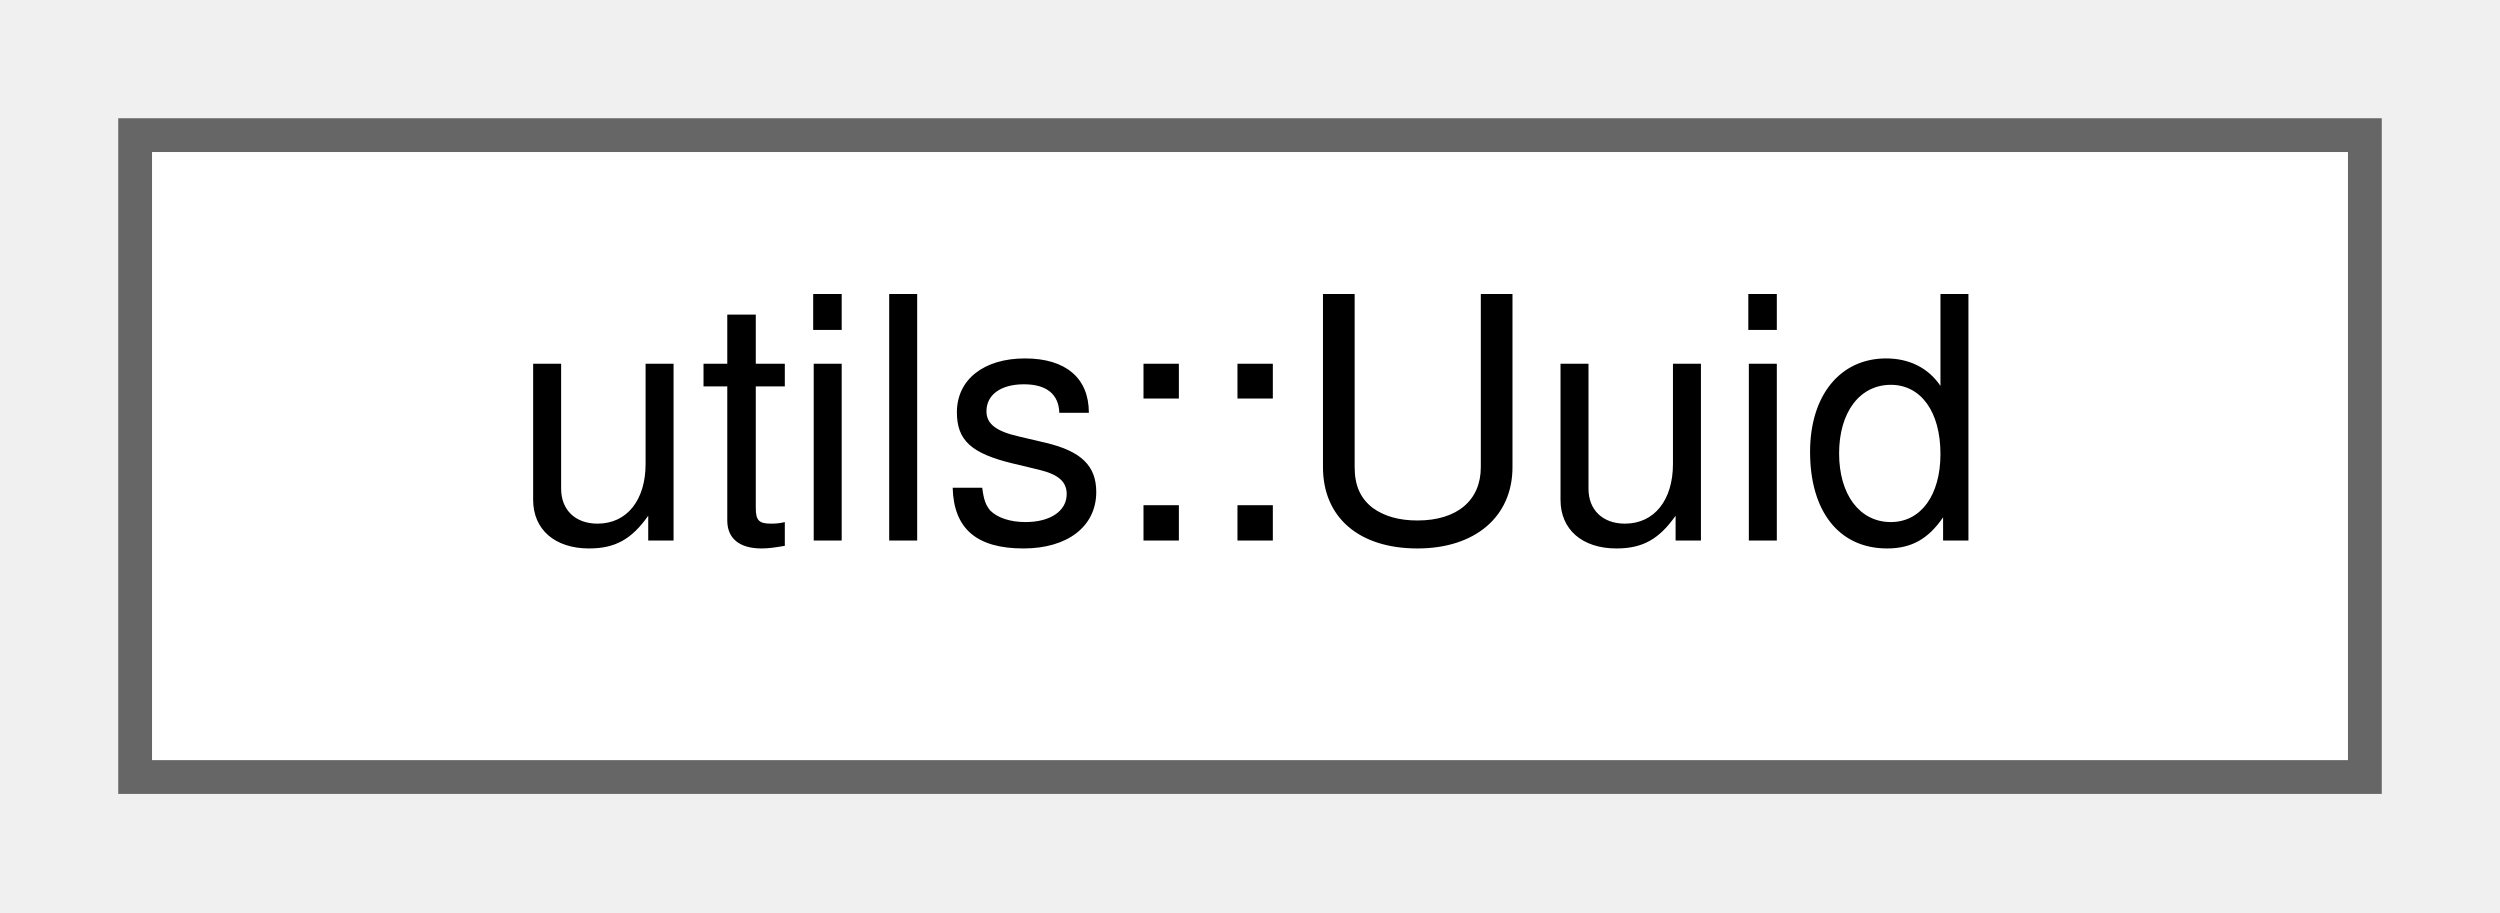
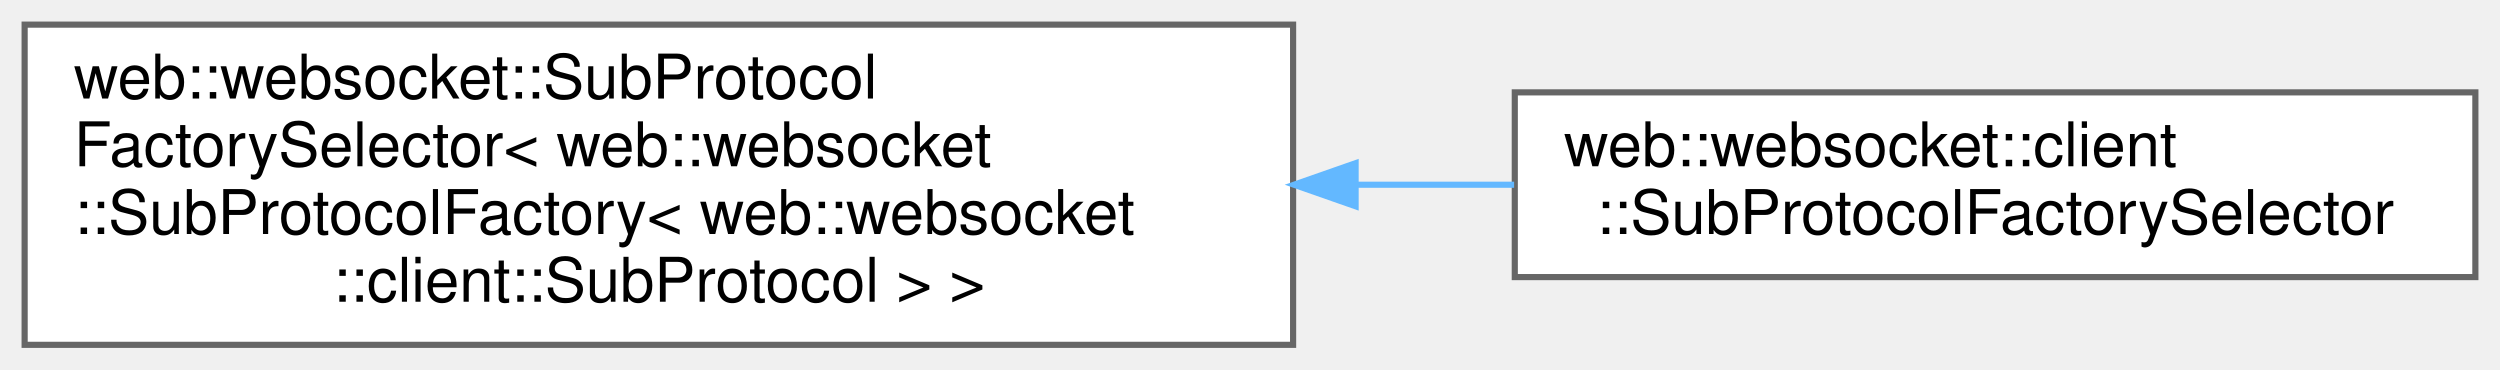
- <svg xmlns="http://www.w3.org/2000/svg" xmlns:xlink="http://www.w3.org/1999/xlink" width="74pt" height="27pt" viewBox="0.00 0.00 74.00 27.00">
-   <g id="graph0" class="graph" transform="scale(1 1) rotate(0) translate(4 23)">
+ <svg xmlns="http://www.w3.org/2000/svg" xmlns:xlink="http://www.w3.org/1999/xlink" width="406pt" height="60pt" viewBox="0.00 0.00 406.00 60.00">
+   <g id="graph0" class="graph" transform="scale(1 1) rotate(0) translate(4 56)">
    <g id="Node000000" class="node">
      <g id="a_Node000000">
-         <a xlink:href="classutils_1_1_uuid.html" target="_top" xlink:title=" ">
-           <polygon fill="white" stroke="#666666" points="66,-19 0,-19 0,0 66,0 66,-19" />
-           <text text-anchor="middle" x="33" y="-7" font-family="Helvetica,sans-Serif" font-size="10.00">utils::Uuid</text>
+         <a xlink:href="classweb_1_1websocket_1_1SubProtocolFactorySelector.html" target="_top" xlink:title=" ">
+           <polygon fill="white" stroke="#666666" points="206,-52 0,-52 0,0 206,0 206,-52" />
+           <text text-anchor="start" x="8" y="-40" font-family="Helvetica,sans-Serif" font-size="10.00">web::websocket::SubProtocol</text>
+           <text text-anchor="start" x="8" y="-29" font-family="Helvetica,sans-Serif" font-size="10.00">FactorySelector&lt; web::websocket</text>
+           <text text-anchor="start" x="8" y="-18" font-family="Helvetica,sans-Serif" font-size="10.00">::SubProtocolFactory&lt; web::websocket</text>
+           <text text-anchor="middle" x="103" y="-7" font-family="Helvetica,sans-Serif" font-size="10.00">::client::SubProtocol &gt; &gt;</text>
+         </a>
+       </g>
+     </g>
+     <g id="Node000001" class="node">
+       <g id="a_Node000001">
+         <a xlink:href="classweb_1_1websocket_1_1client_1_1SubProtocolFactorySelector.html" target="_top" xlink:title=" ">
+           <polygon fill="white" stroke="#666666" points="398,-41 242,-41 242,-11 398,-11 398,-41" />
+           <text text-anchor="start" x="250" y="-29" font-family="Helvetica,sans-Serif" font-size="10.00">web::websocket::client</text>
+           <text text-anchor="middle" x="320" y="-18" font-family="Helvetica,sans-Serif" font-size="10.00">::SubProtocolFactorySelector</text>
+         </a>
+       </g>
+     </g>
+     <g id="edge428_Node000000_Node000001" class="edge">
+       <g id="a_edge428_Node000000_Node000001">
+         <a xlink:title=" ">
+           <path fill="none" stroke="#63b8ff" d="M216.3,-26C224.95,-26 233.55,-26 241.89,-26" />
+           <polygon fill="#63b8ff" stroke="#63b8ff" points="216.15,-22.5 206.15,-26 216.15,-29.5 216.15,-22.5" />
        </a>
      </g>
    </g>
  </g>
</svg>
